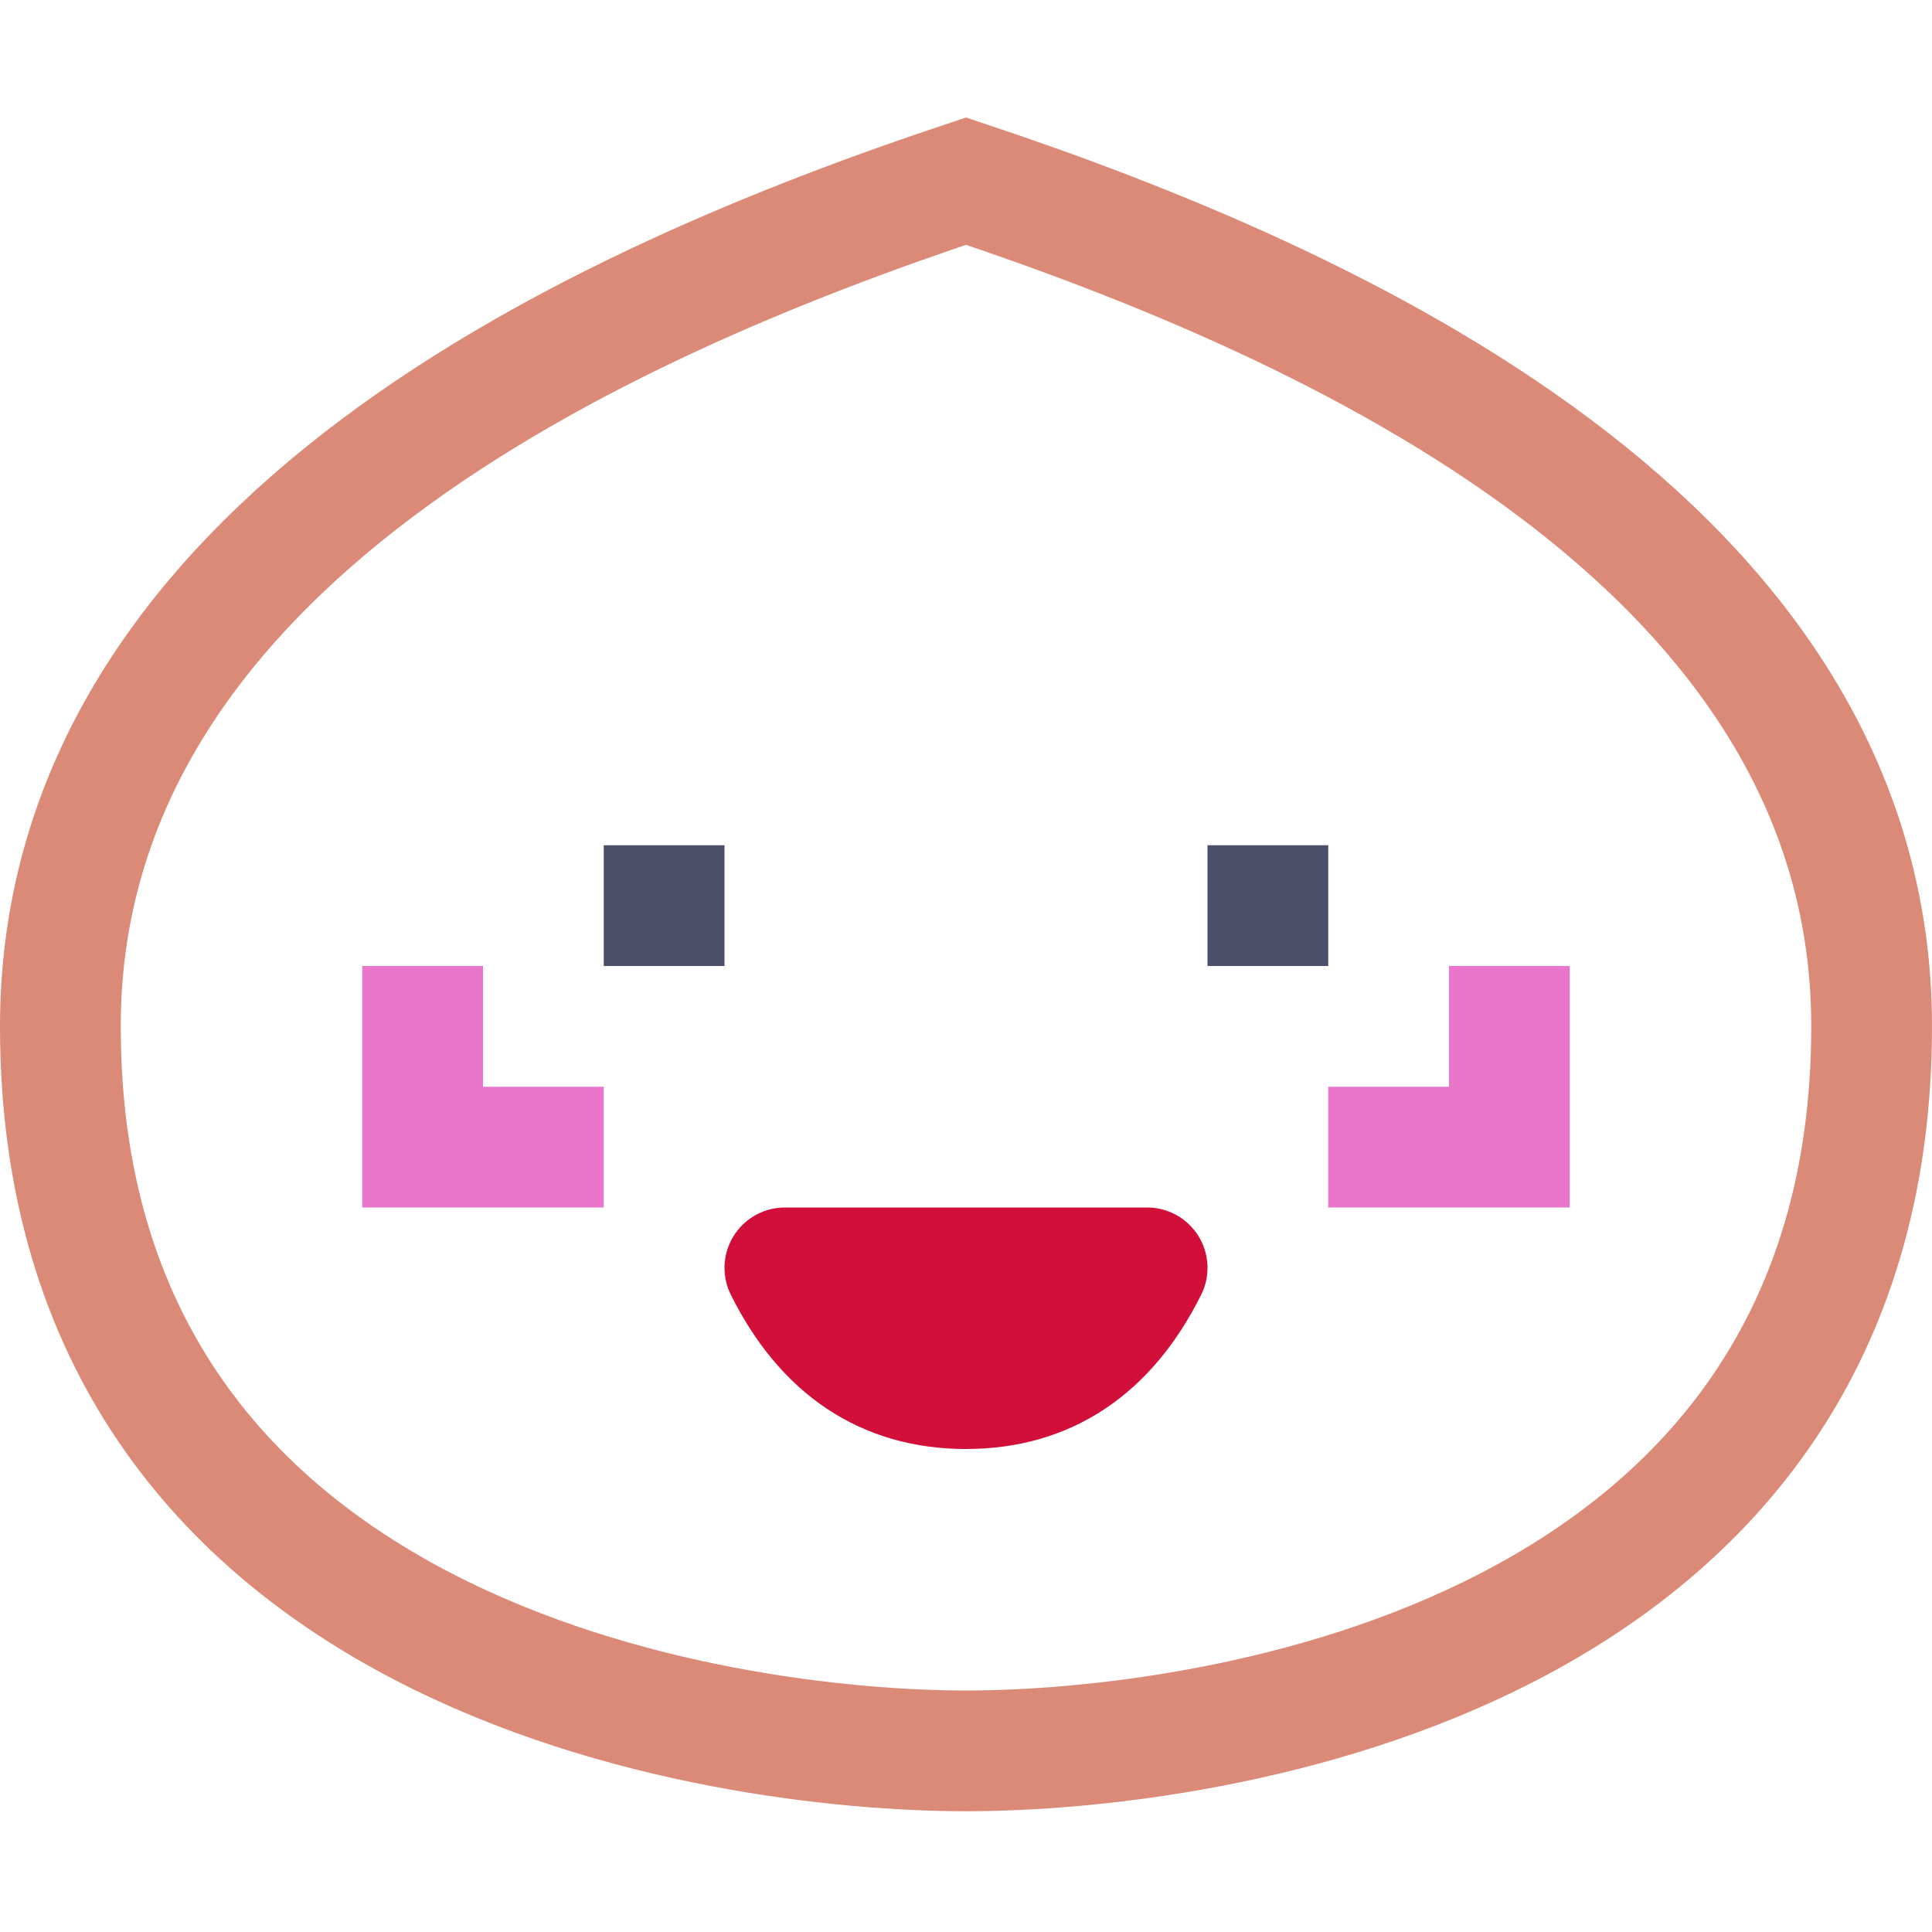
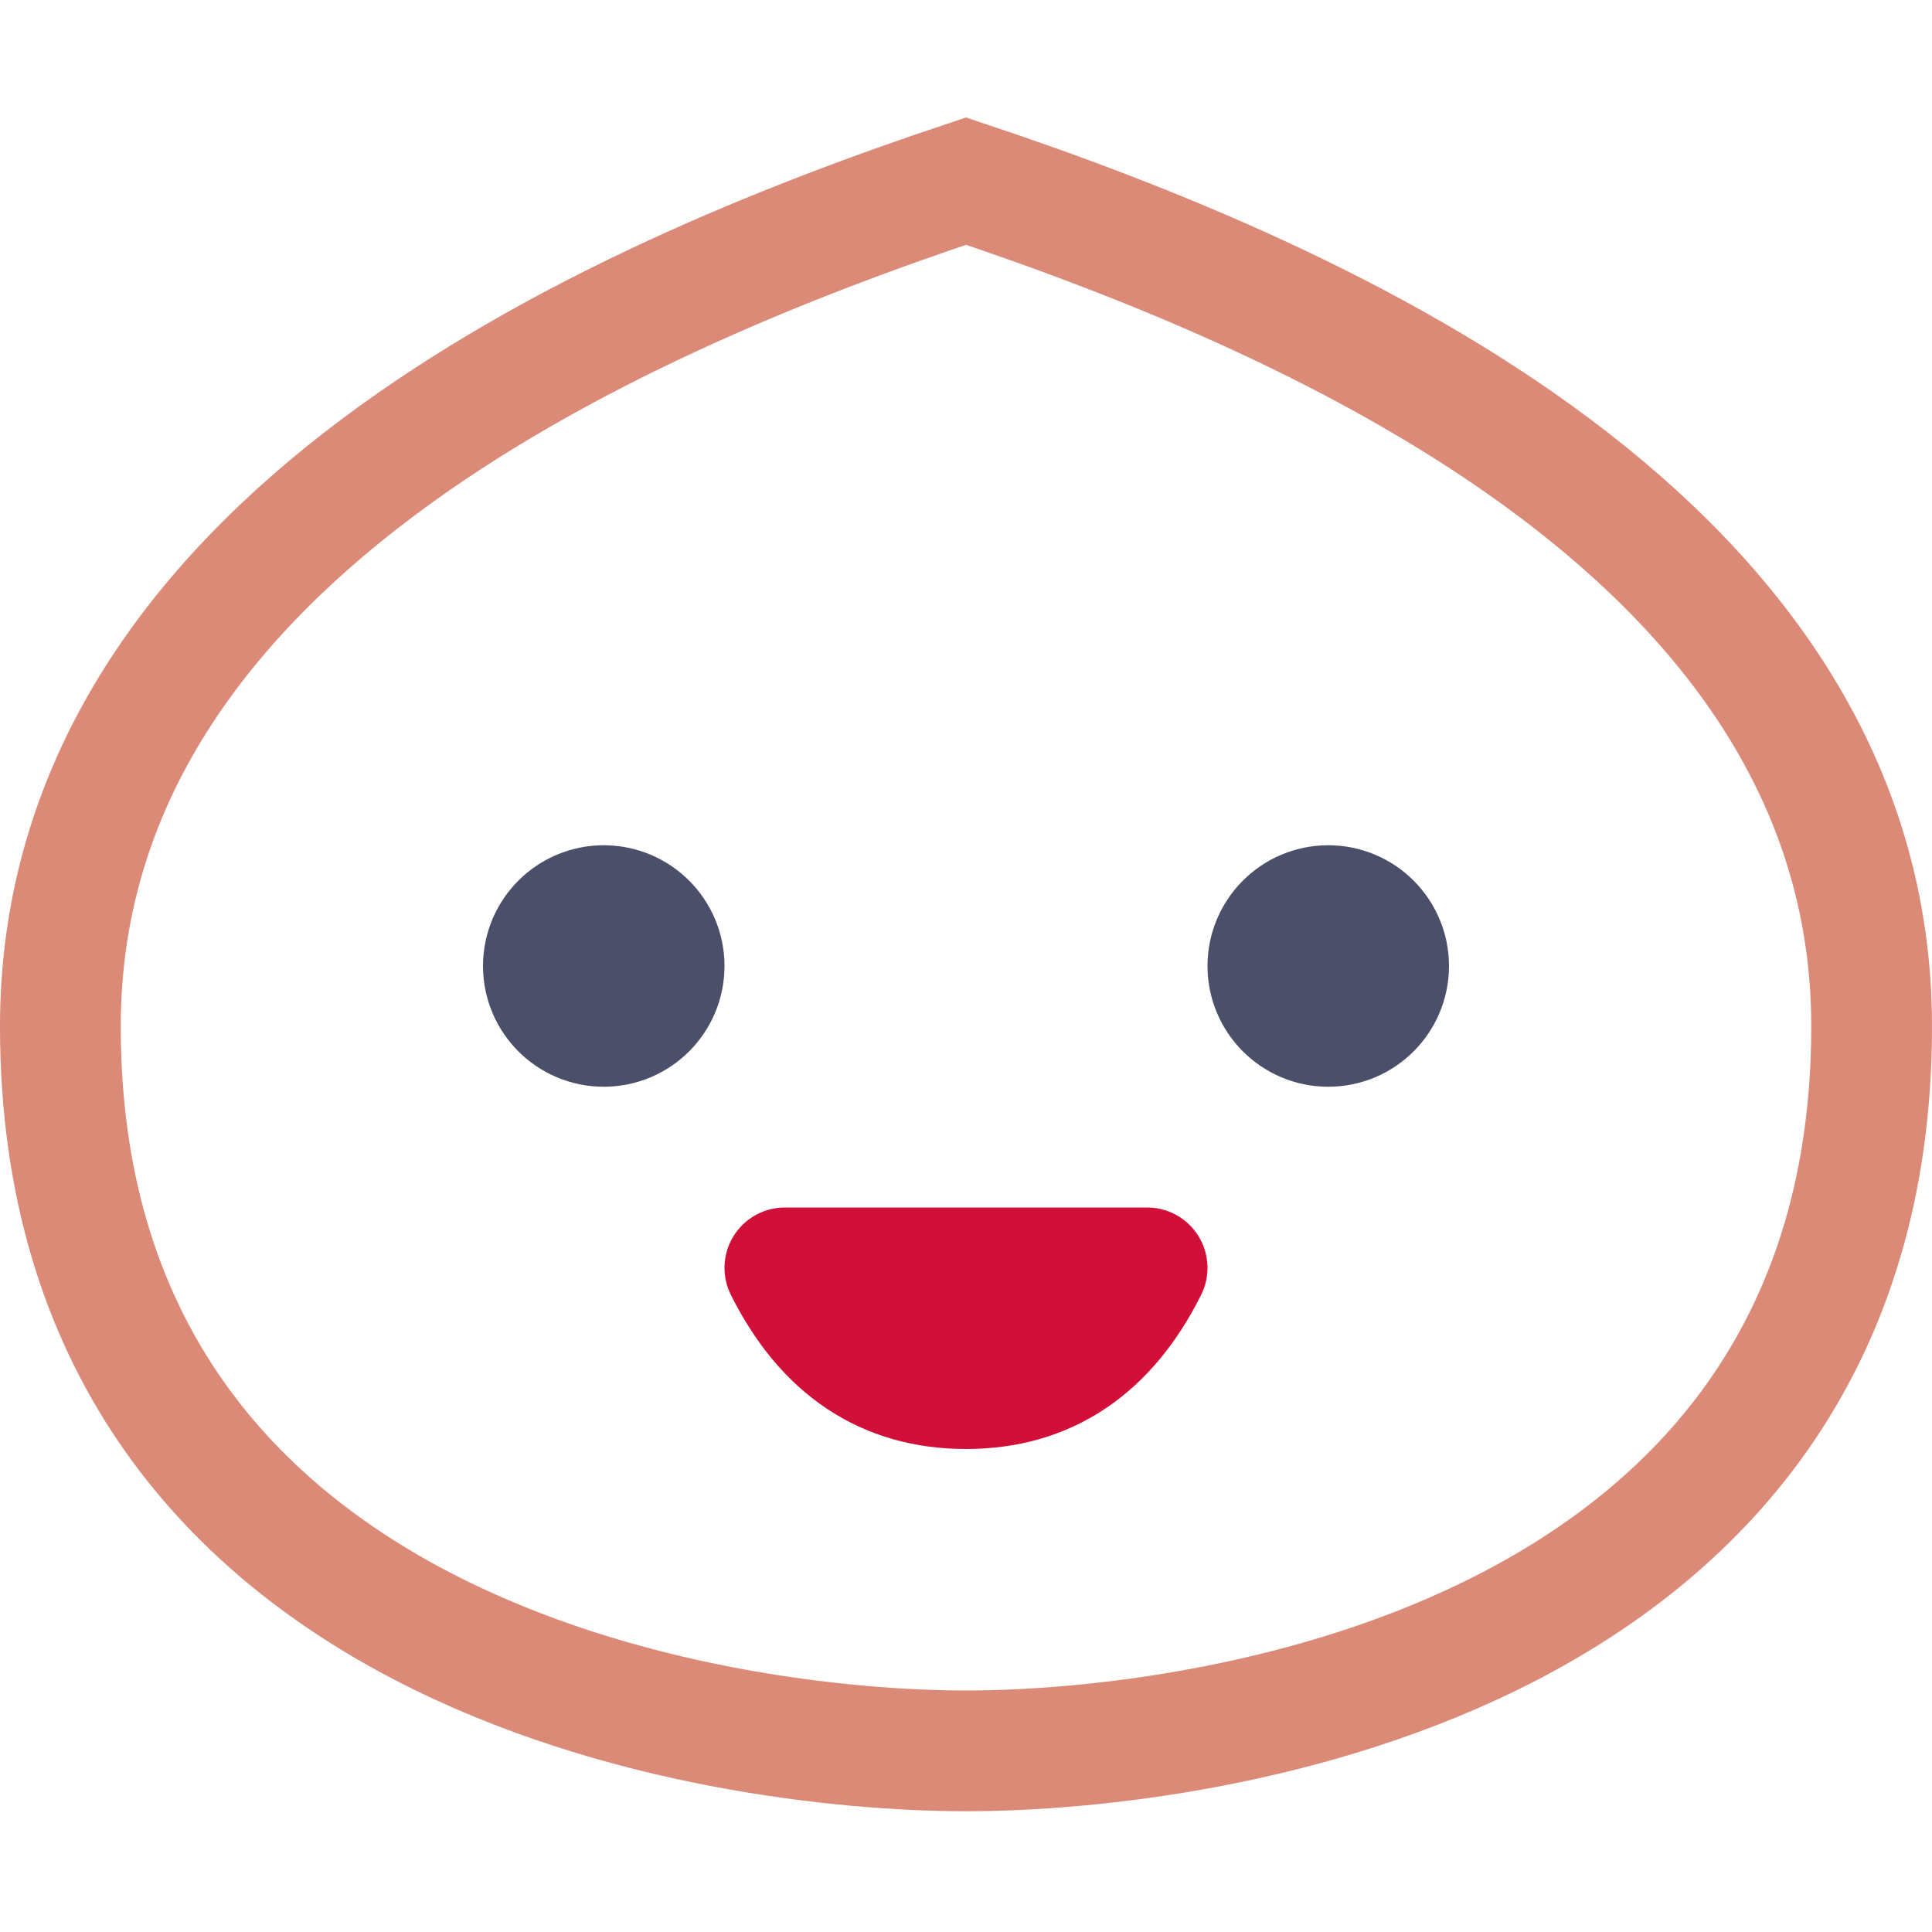
<svg xmlns="http://www.w3.org/2000/svg" width="16px" height="16px" viewBox="0 0 16 16" version="1.1">
  <g id="bun" stroke="none" stroke-width="1" fill="none" fill-rule="evenodd">
    <path d="M0.5,8.5 C0.5,13.75 6,14.5 8,14.5 C10,14.5 15.5,13.75 15.5,8.5 C15.5,4.5 11,2.5 8,1.5 C5,2.5 0.5,4.5 0.5,8.5 Z" id="Line" stroke="#DC8A78" stroke-linecap="square" />
    <path d="M6.5,10.5 L9.5,10.5 C9.167,11.167 8.667,11.5 8,11.5 C7.333,11.5 6.833,11.167 6.5,10.5 Z" id="Line-2" stroke="#D20F39" stroke-linecap="round" stroke-linejoin="round" />
-     <line x1="5" y1="7.5" x2="6" y2="7.5" id="Line-72" stroke="#4C4F69" />
-     <line x1="10" y1="7.5" x2="11" y2="7.5" id="Line-72-Copy" stroke="#4C4F69" />
-     <polyline id="Line-3" stroke="#EA76CB" stroke-linecap="square" points="11.5 9.5 12.5 9.5 12.5 8.5" />
-     <polyline id="Line-3" stroke="#EA76CB" stroke-linecap="square" transform="translate(4, 9) scale(-1, 1) translate(-4, -9)" points="3.5 9.5 4.5 9.5 4.5 8.5" />
+     <path d="M5,8.5 C5.276,8.5 5.5,8.276 5.5,8 C5.5,7.724 5.276,7.5 5,7.5 C4.724,7.5 4.5,7.724 4.5,8 C4.5,8.276 4.724,8.5 5,8.5 Z M11,8.5 C11.276,8.5 11.5,8.276 11.5,8 C11.5,7.724 11.276,7.5 11,7.5 C10.724,7.5 10.5,7.724 10.5,8 C10.5,8.276 10.724,8.5 11,8.5 Z" id="Combined-Shape" stroke="#4C4F69" />
  </g>
</svg>
